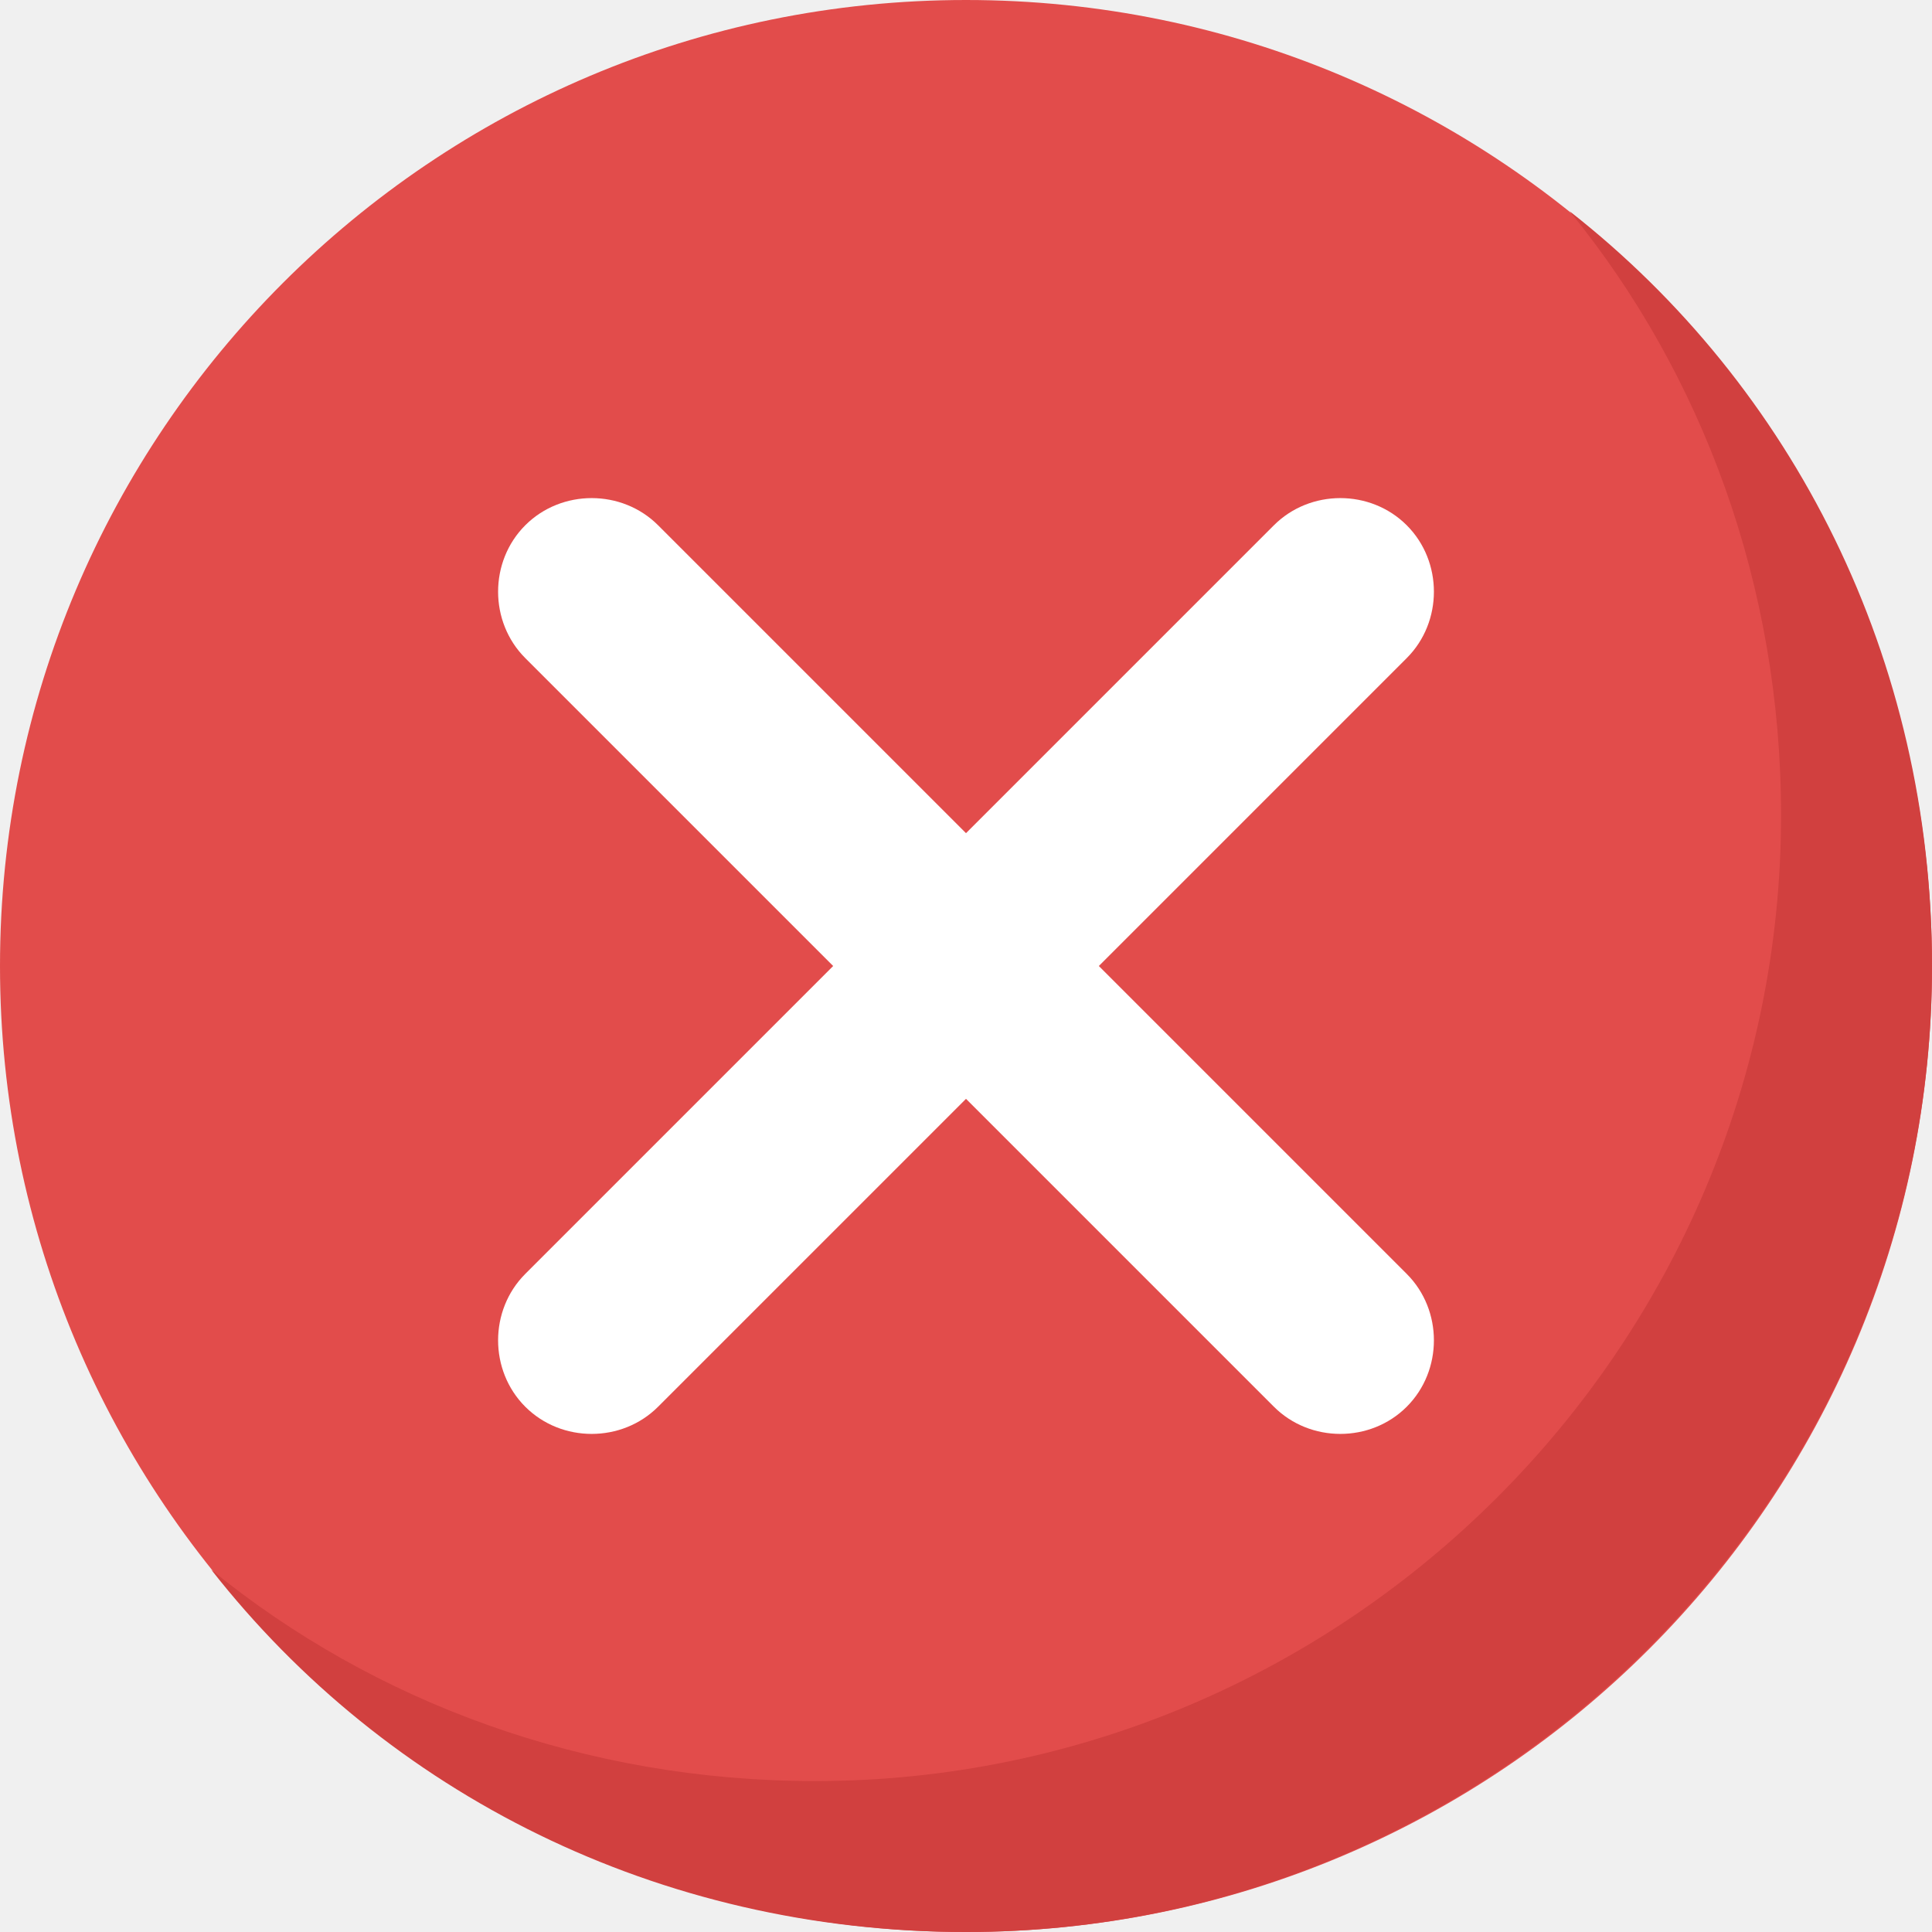
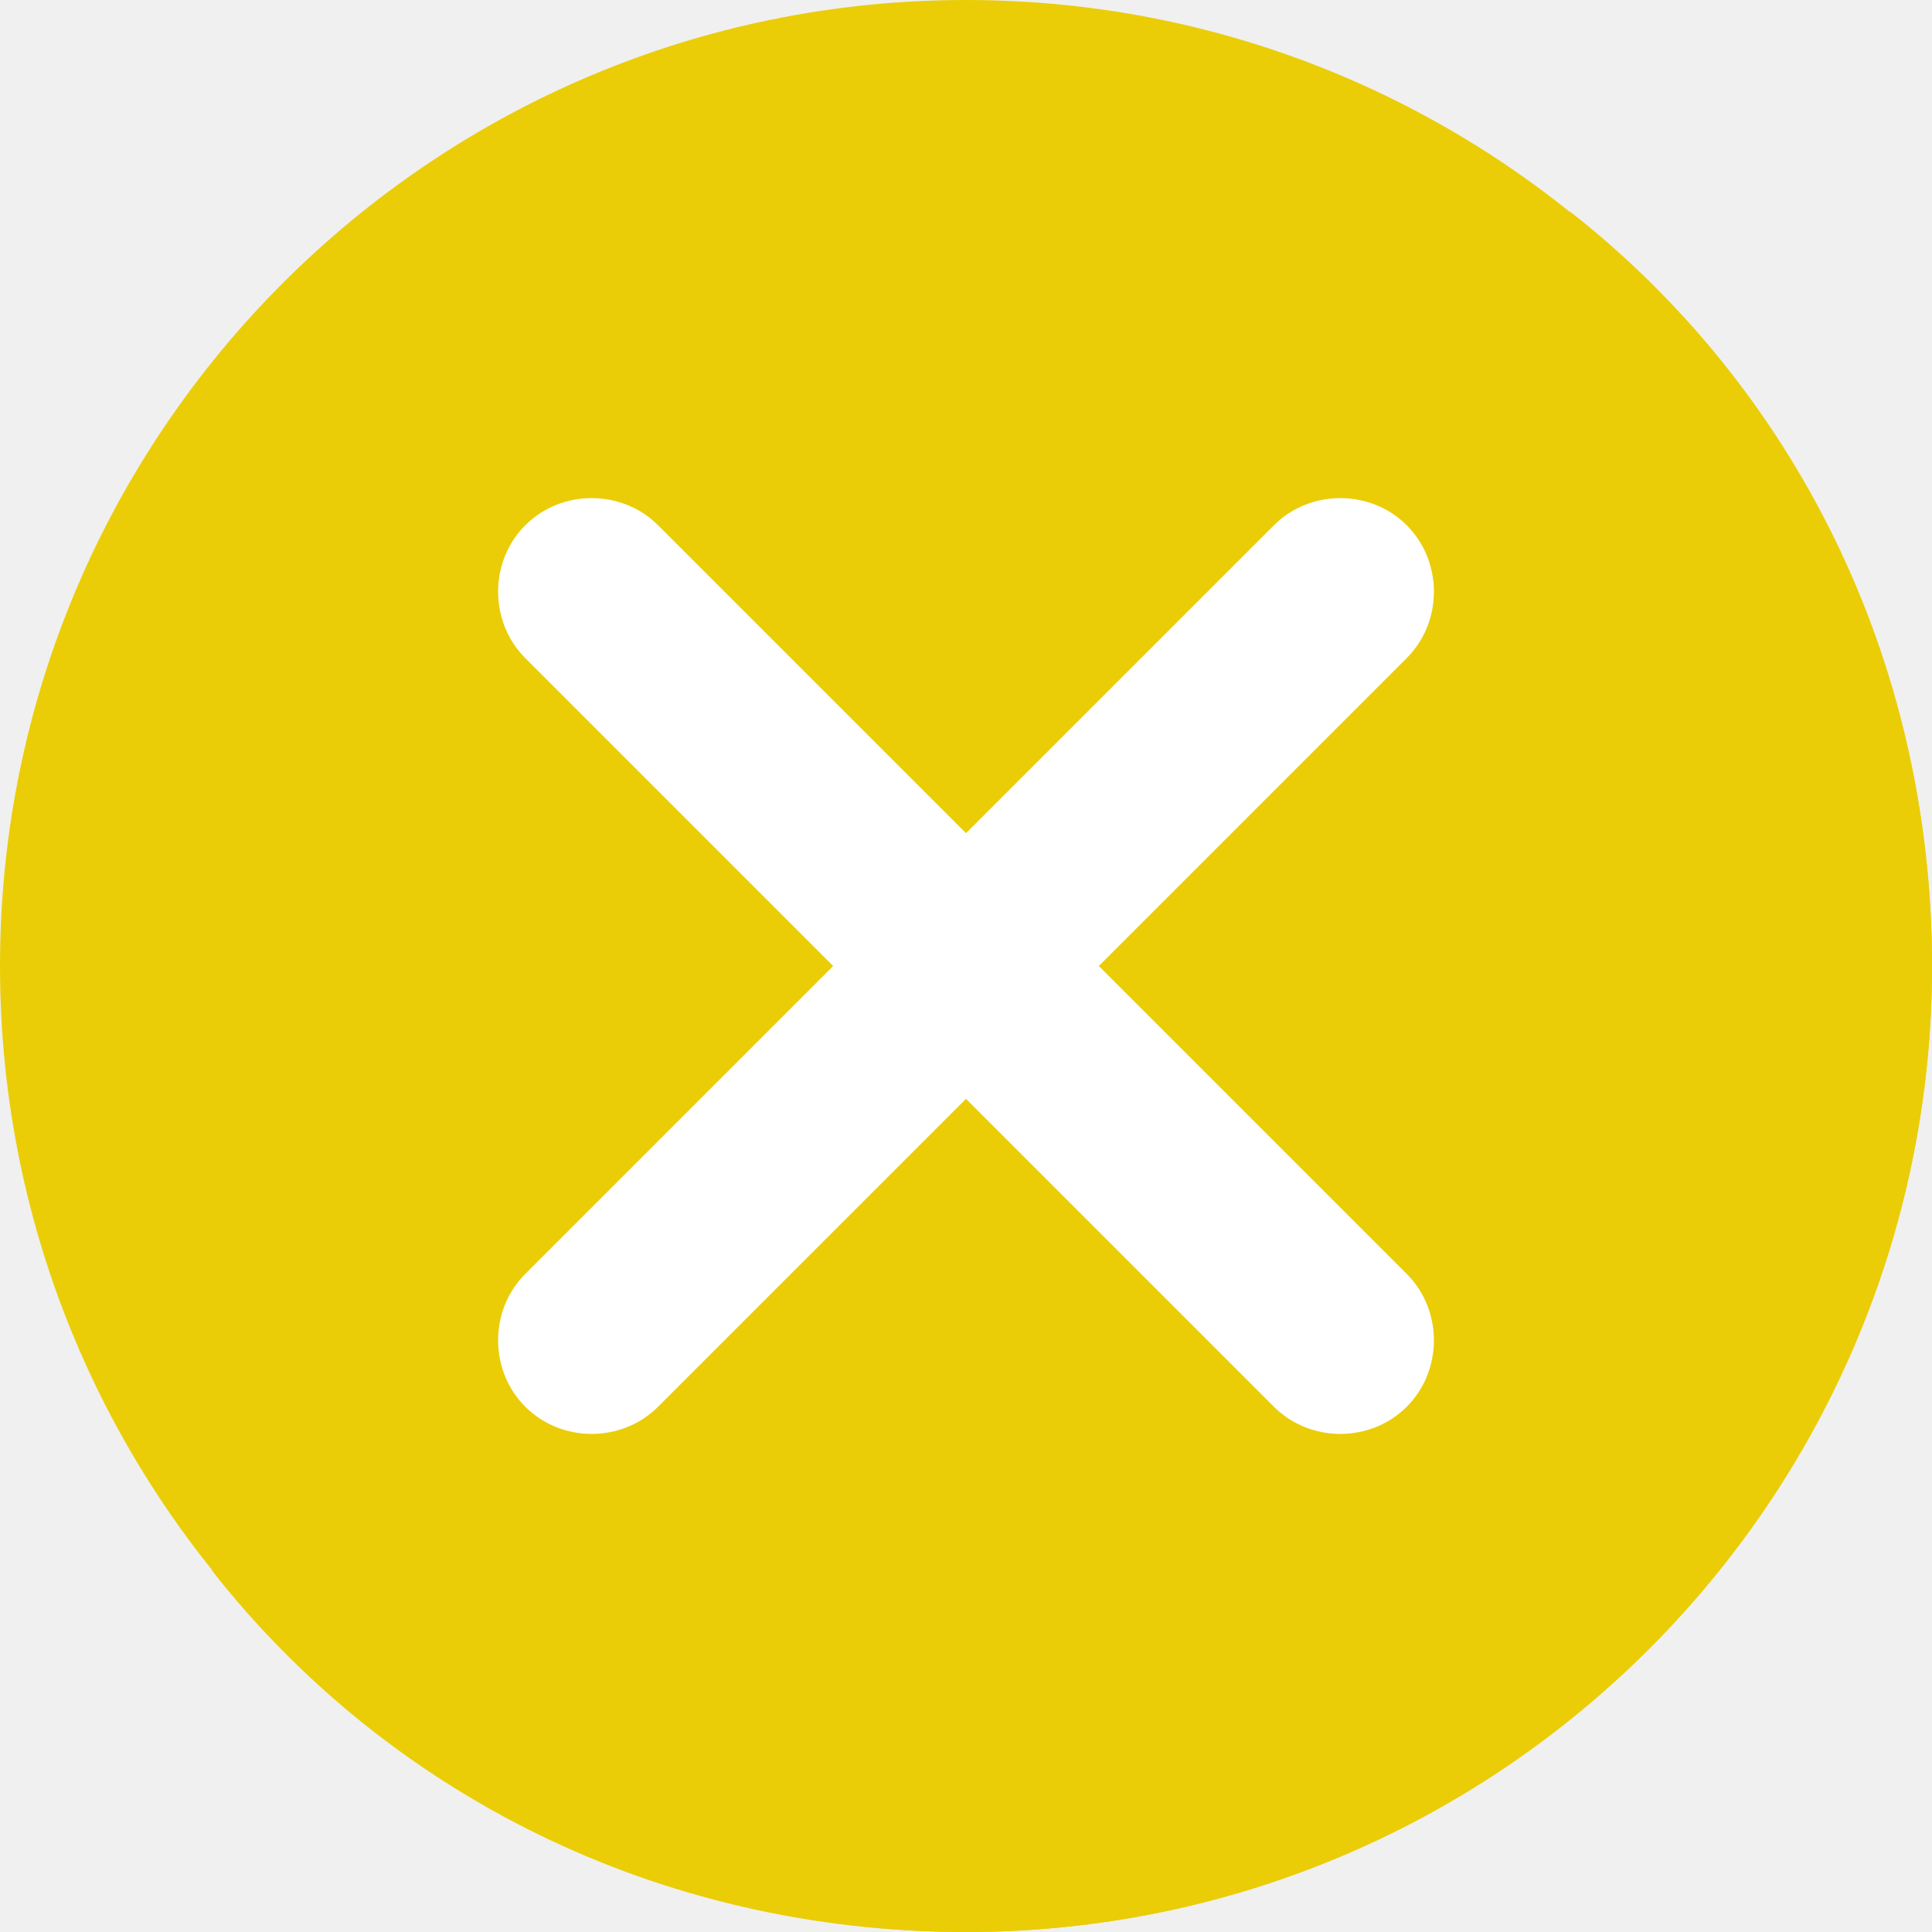
<svg xmlns="http://www.w3.org/2000/svg" version="1.1" id="Capa_1" x="0px" y="0px" viewBox="0 0 455.111 455.111" style="enable-background:new 0 0 455.111 455.111;" xml:space="preserve">
-   <circle style="fill:#E24C4B;" cx="227.556" cy="227.556" r="227.556" />
-   <path style="fill:#D1403F;" d="M455.111,227.556c0,125.156-102.4,227.556-227.556,227.556c-72.533,0-136.533-32.711-177.778-85.333  c38.4,31.289,88.178,49.778,142.222,49.778c125.156,0,227.556-102.4,227.556-227.556c0-54.044-18.489-103.822-49.778-142.222  C422.4,91.022,455.111,155.022,455.111,227.556z" />
+   <circle style="fill:#eacd06;" cx="227.556" cy="227.556" r="227.556" />
+   <path style="fill:#eacd06;" d="M455.111,227.556c0,125.156-102.4,227.556-227.556,227.556c-72.533,0-136.533-32.711-177.778-85.333  c38.4,31.289,88.178,49.778,142.222,49.778c125.156,0,227.556-102.4,227.556-227.556c0-54.044-18.489-103.822-49.778-142.222  C422.4,91.022,455.111,155.022,455.111,227.556z" />
  <path style="fill:#FFFFFF;" d="M331.378,331.378c-8.533,8.533-22.756,8.533-31.289,0l-72.533-72.533l-72.533,72.533  c-8.533,8.533-22.756,8.533-31.289,0c-8.533-8.533-8.533-22.756,0-31.289l72.533-72.533l-72.533-72.533  c-8.533-8.533-8.533-22.756,0-31.289c8.533-8.533,22.756-8.533,31.289,0l72.533,72.533l72.533-72.533  c8.533-8.533,22.756-8.533,31.289,0c8.533,8.533,8.533,22.756,0,31.289l-72.533,72.533l72.533,72.533  C339.911,308.622,339.911,322.844,331.378,331.378z" />
  <g>
</g>
  <g>
</g>
  <g>
</g>
  <g>
</g>
  <g>
</g>
  <g>
</g>
  <g>
</g>
  <g>
</g>
  <g>
</g>
  <g>
</g>
  <g>
</g>
  <g>
</g>
  <g>
</g>
  <g>
</g>
  <g>
</g>
</svg>
